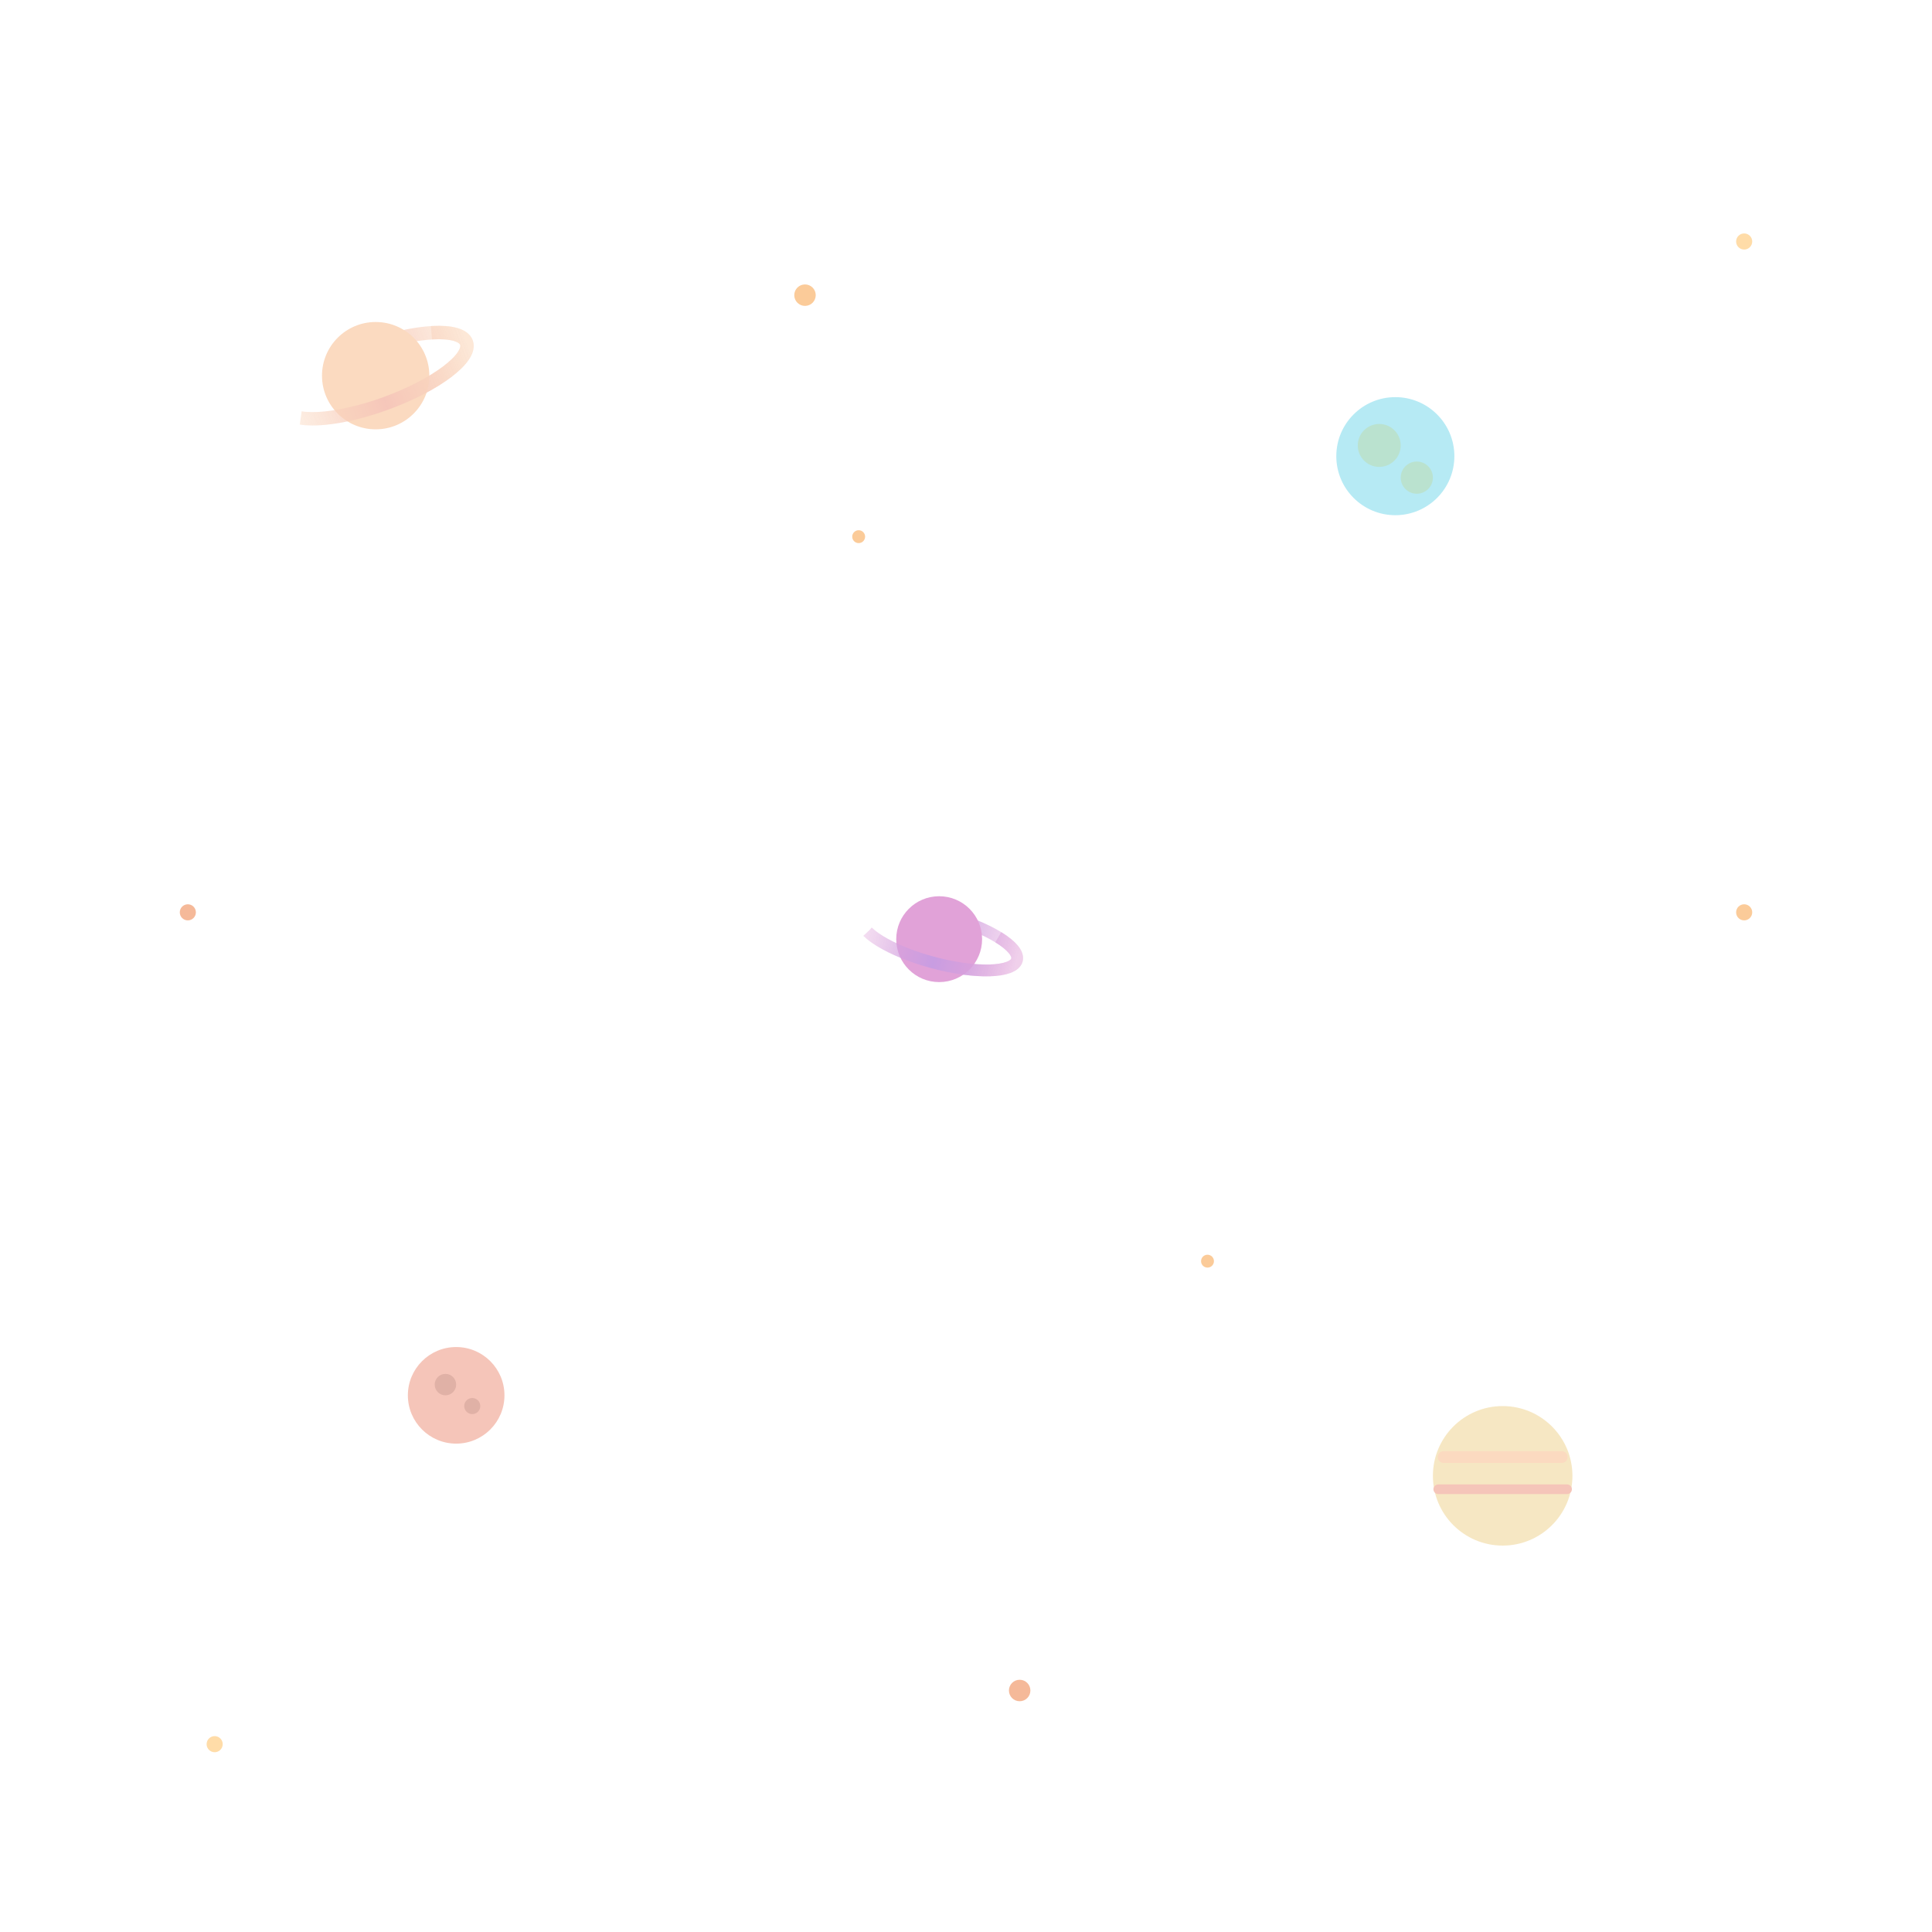
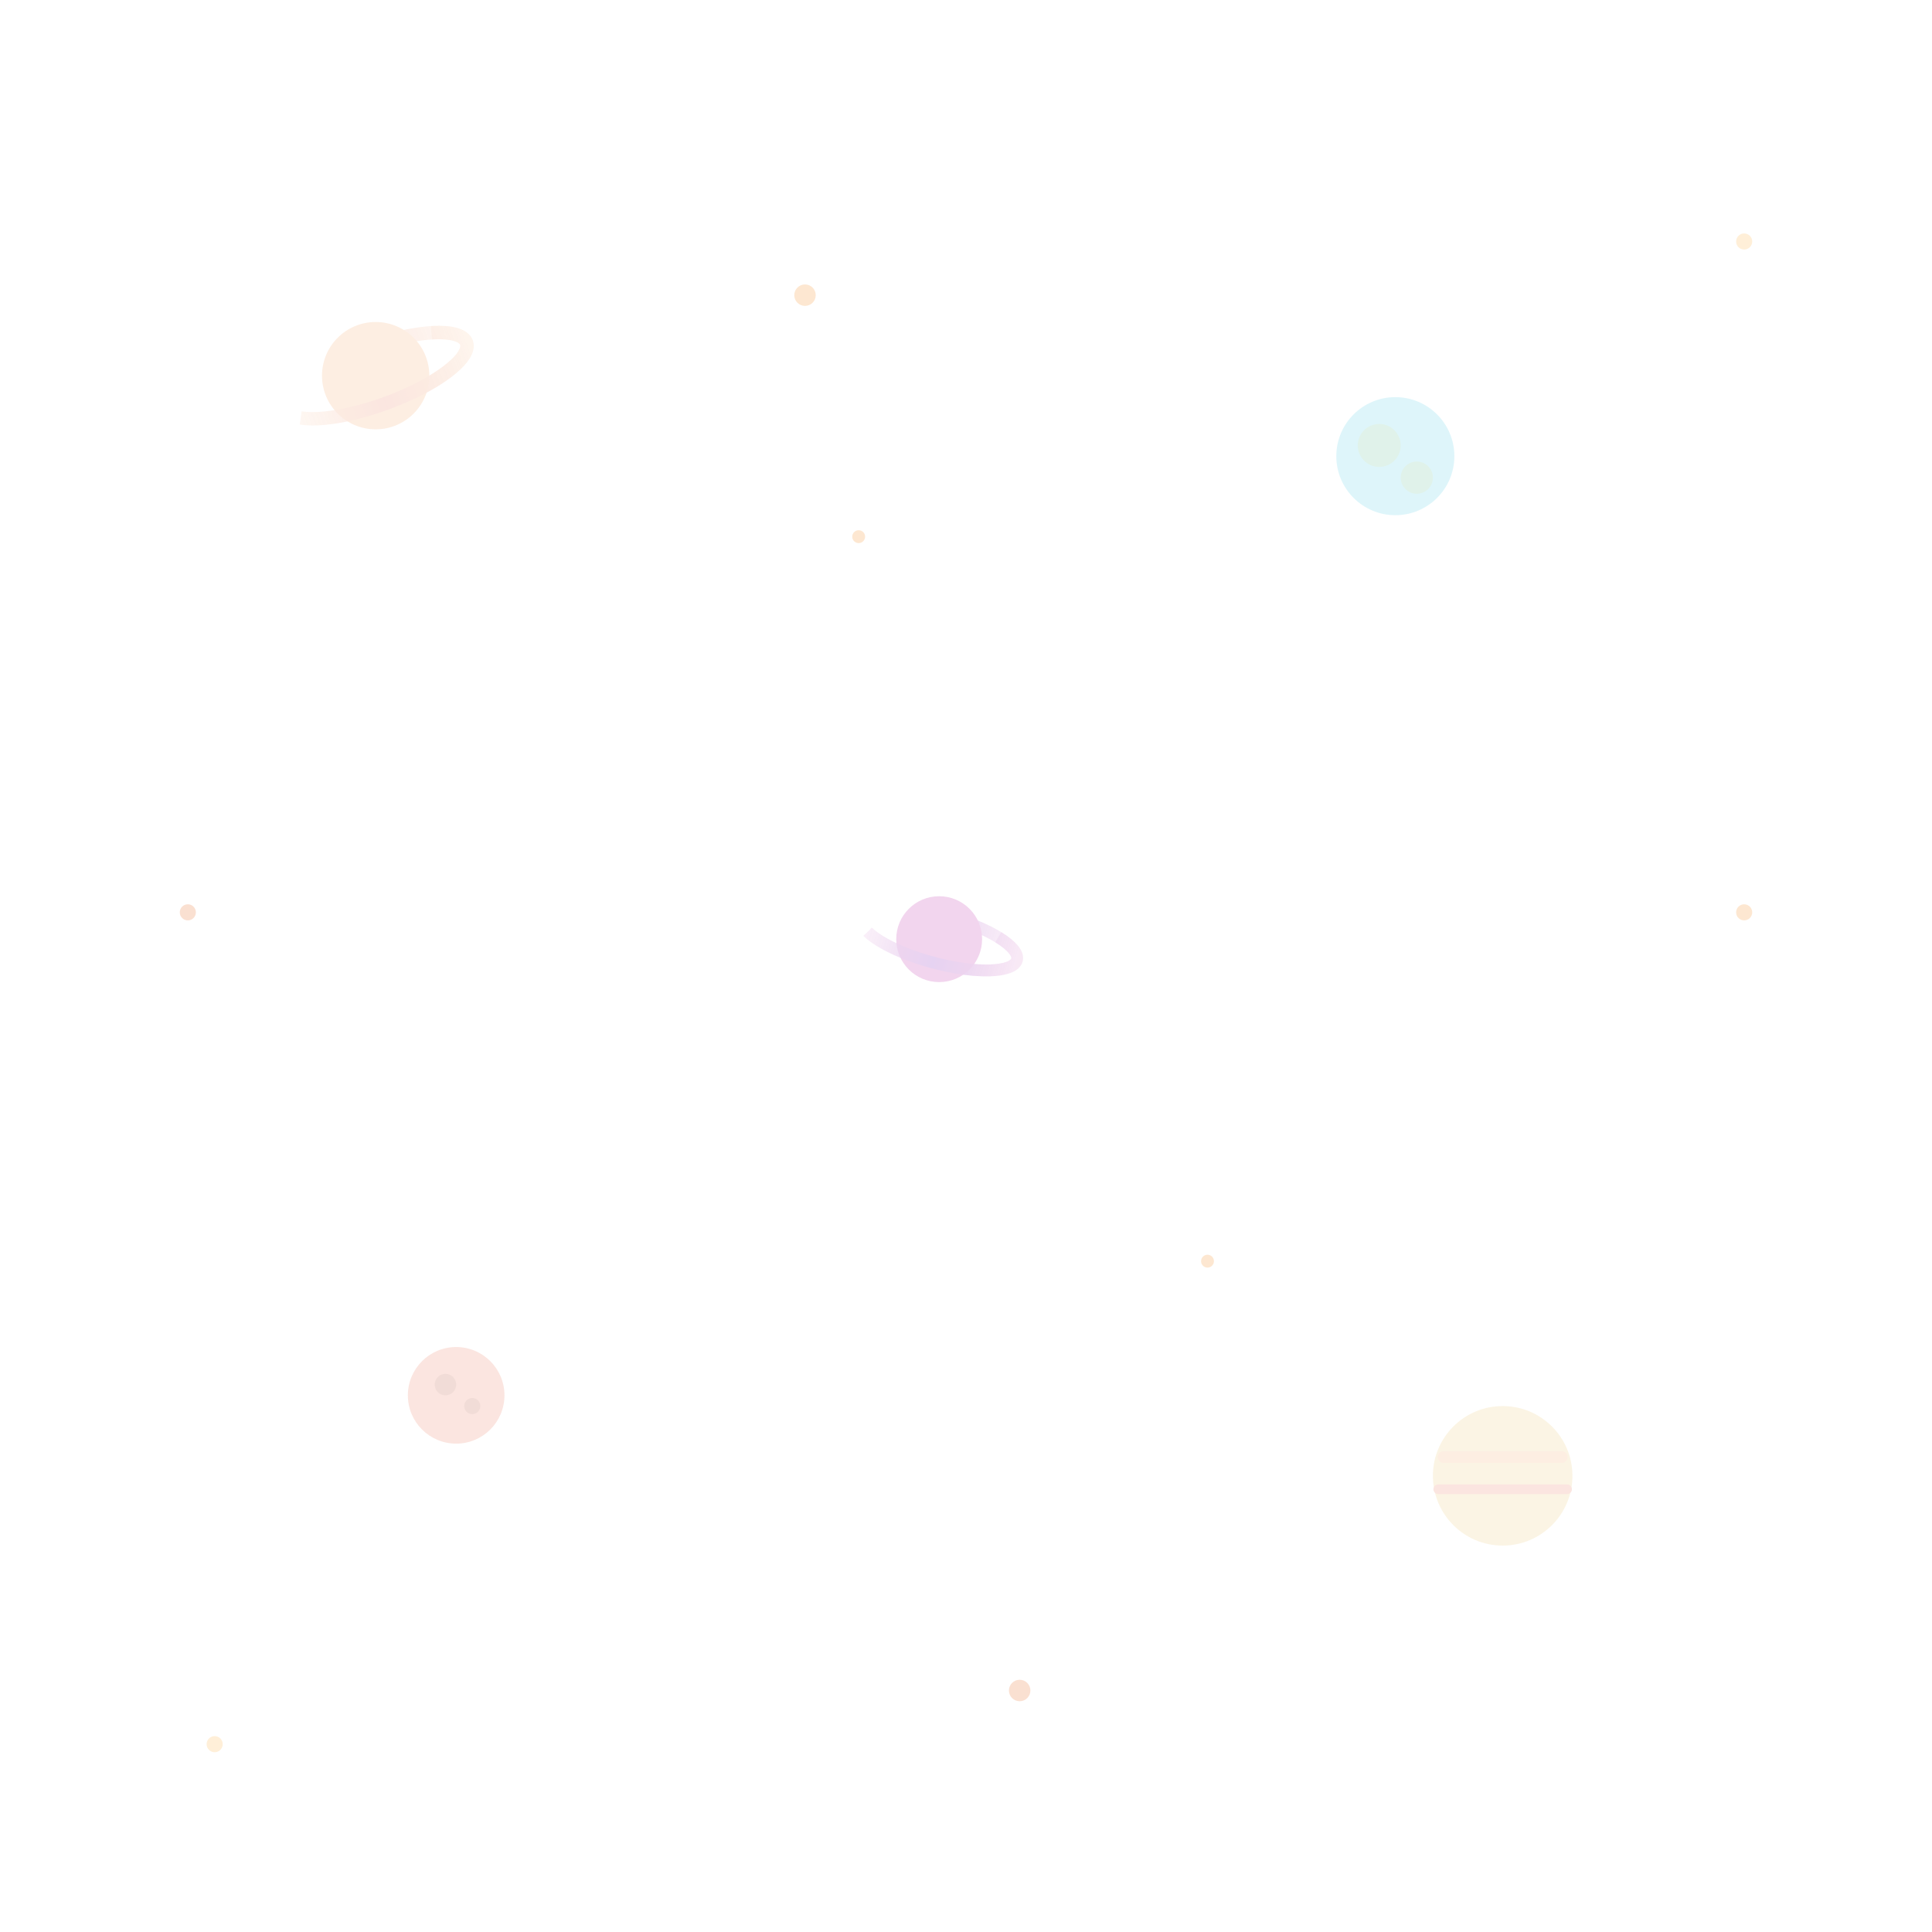
<svg xmlns="http://www.w3.org/2000/svg" width="360" height="360" viewBox="0 0 360 360">
  <defs>
    <linearGradient id="bgSaturnRing" x1="0%" y1="0%" x2="100%" y2="0%">
      <stop offset="0%" stop-color="rgba(244, 162, 97, 0.4)" />
      <stop offset="50%" stop-color="rgba(231, 111, 81, 0.95)" />
      <stop offset="100%" stop-color="rgba(244, 162, 97, 0.4)" />
    </linearGradient>
    <linearGradient id="bgPurpleRing" x1="0%" y1="0%" x2="100%" y2="0%">
      <stop offset="0%" stop-color="rgba(181, 23, 158, 0.3)" />
      <stop offset="50%" stop-color="rgba(114, 9, 183, 0.95)" />
      <stop offset="100%" stop-color="rgba(181, 23, 158, 0.3)" />
    </linearGradient>
  </defs>
-   <g opacity="0.4">
+   <g opacity="0.18">
    <g transform="translate(70, 70)">
      <ellipse cx="0" cy="0" rx="18" ry="5.5" fill="none" stroke="url(#bgSaturnRing)" stroke-width="2.5" transform="rotate(-20)" stroke-dasharray="36 36" stroke-dashoffset="18" />
      <circle cx="0" cy="0" r="10" fill="#f4a261" />
      <ellipse cx="0" cy="0" rx="18" ry="5.5" fill="none" stroke="url(#bgSaturnRing)" stroke-width="2.5" transform="rotate(-20)" stroke-dasharray="36 36" stroke-dashoffset="0" />
    </g>
    <g transform="translate(260, 85)">
      <circle cx="0" cy="0" r="11" fill="#48cae4" />
      <circle cx="-3" cy="-2" r="4" fill="#52b788" />
      <circle cx="4" cy="4" r="3" fill="#52b788" />
    </g>
    <g transform="translate(85, 260)">
      <circle cx="0" cy="0" r="9" fill="#e76f51" />
      <circle cx="-2" cy="-2" r="2" fill="#b23b20" />
      <circle cx="3" cy="2" r="1.5" fill="#b23b20" />
    </g>
    <g transform="translate(280, 275)">
      <circle cx="0" cy="0" r="13" fill="#e9c46a" />
      <line x1="-11" y1="-3.5" x2="11" y2="-3.5" stroke="#f4a261" stroke-width="2.2" stroke-linecap="round" />
      <line x1="-12" y1="2.5" x2="12" y2="2.5" stroke="#e76f51" stroke-width="1.8" stroke-linecap="round" />
    </g>
    <g transform="translate(175, 175)">
      <ellipse cx="0" cy="0" rx="15" ry="4.5" fill="none" stroke="url(#bgPurpleRing)" stroke-width="2.2" transform="rotate(15)" stroke-dasharray="30 30" stroke-dashoffset="15" />
      <circle cx="0" cy="0" r="8" fill="#b5179e" />
      <ellipse cx="0" cy="0" rx="15" ry="4.5" fill="none" stroke="url(#bgPurpleRing)" stroke-width="2.2" transform="rotate(15)" stroke-dasharray="30 30" stroke-dashoffset="0" />
    </g>
    <circle cx="35" cy="170" r="1.5" fill="#e65100" />
    <circle cx="150" cy="55" r="2" fill="#f57c00" />
    <circle cx="325" cy="170" r="1.5" fill="#f57c00" />
    <circle cx="190" cy="315" r="2" fill="#e65100" />
    <circle cx="40" cy="325" r="1.5" fill="#ffa726" />
    <circle cx="325" cy="45" r="1.5" fill="#ffa726" />
    <circle cx="160" cy="100" r="1.2" fill="#f57c00" />
    <circle cx="225" cy="235" r="1.2" fill="#f57c00" />
  </g>
</svg>
